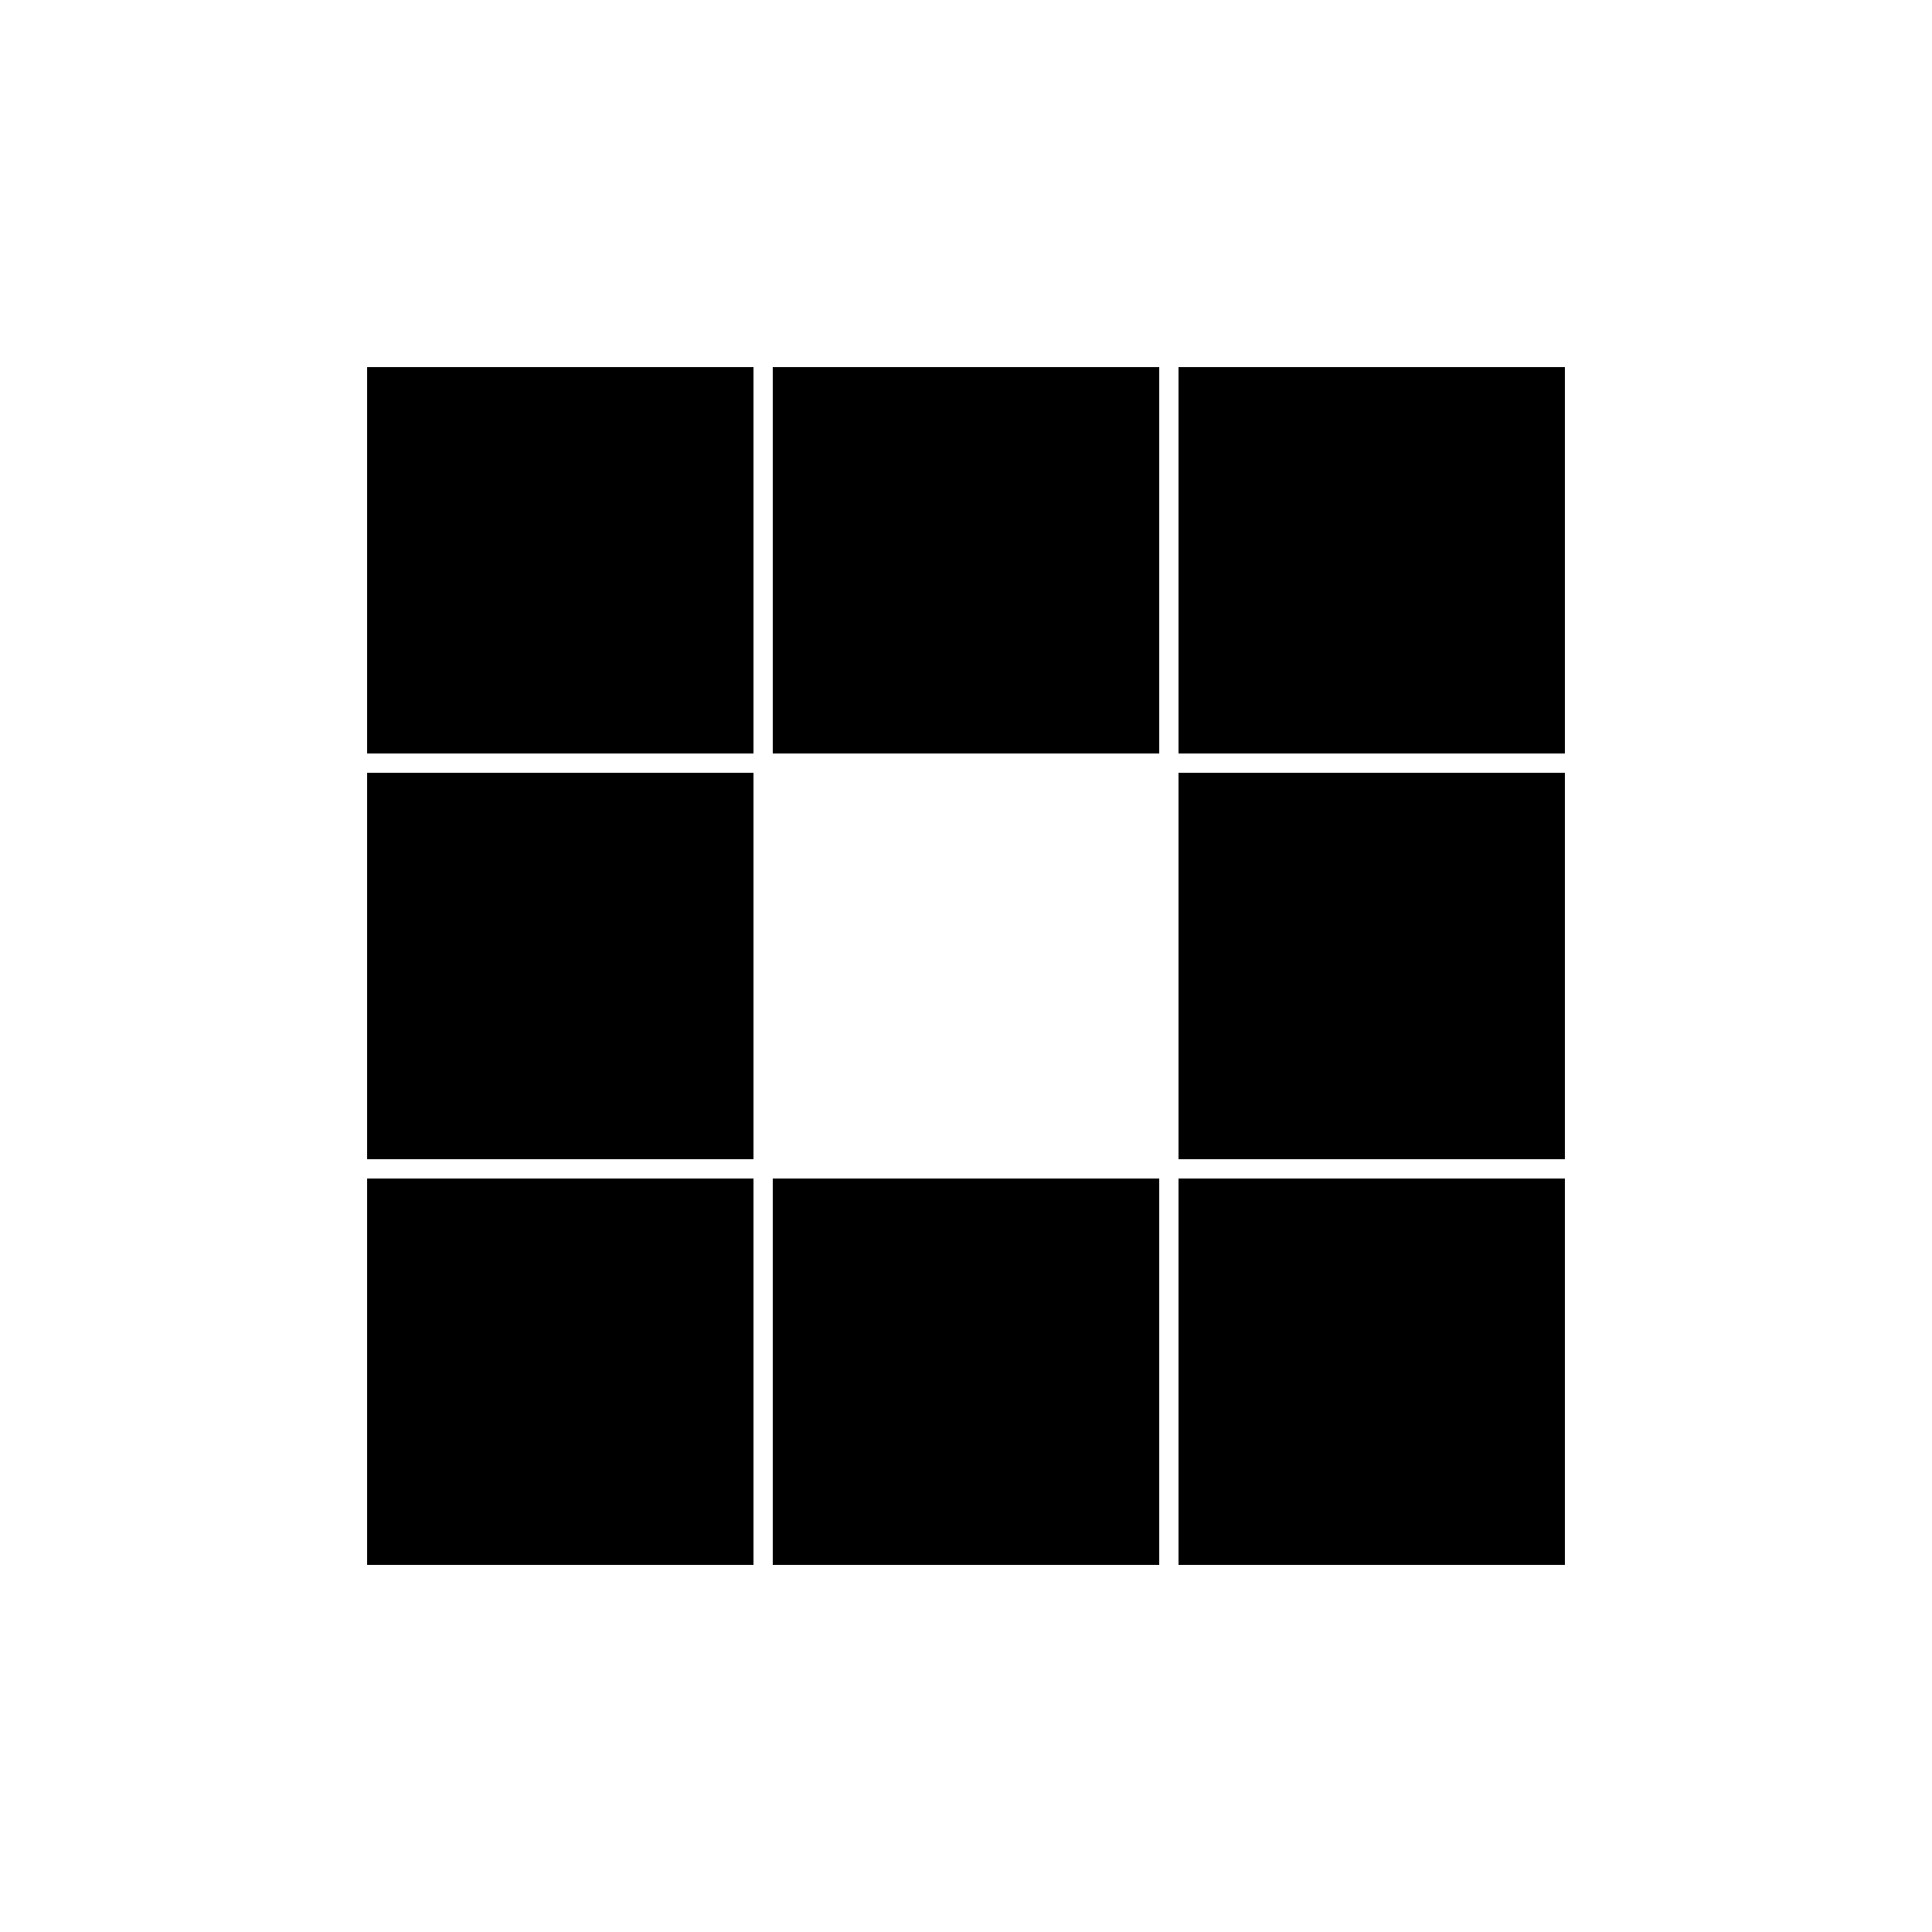
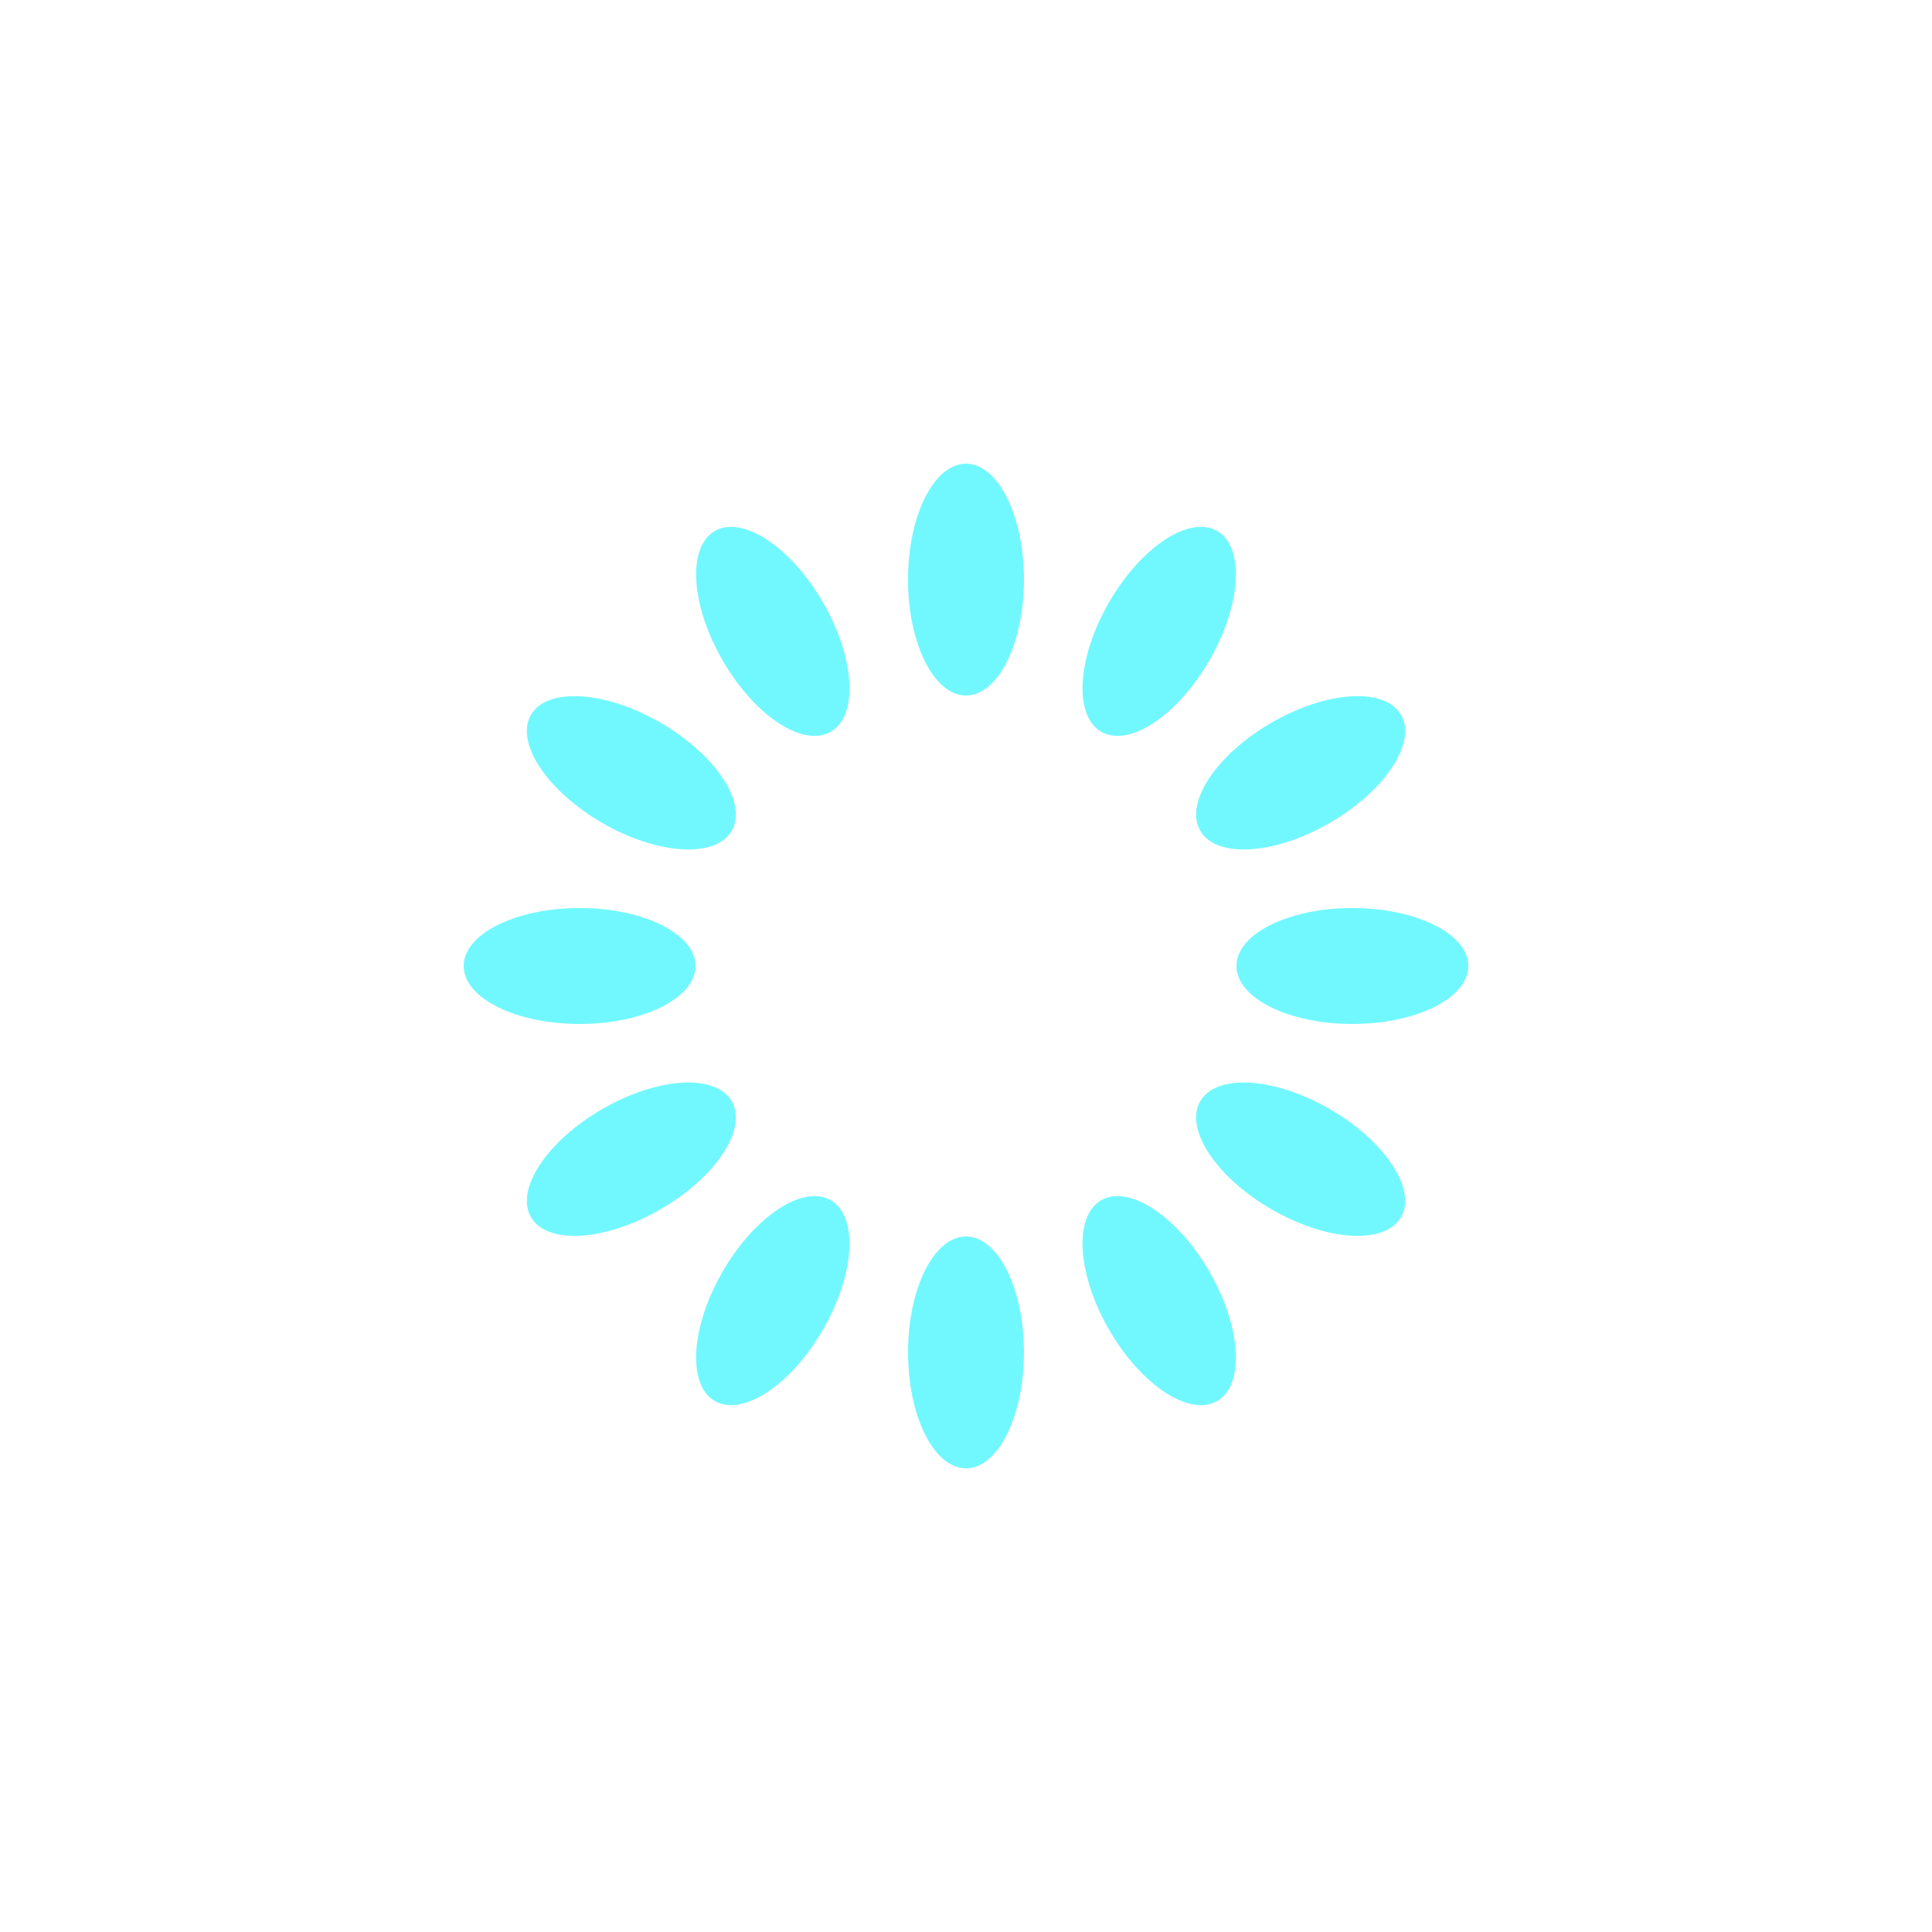
- <svg xmlns="http://www.w3.org/2000/svg" style="margin: auto; background: none; display: block; shape-rendering: auto;" width="100px" height="100px" viewBox="0 0 100 100" preserveAspectRatio="xMidYMid">
-   <rect x="19" y="19" width="20" height="20" fill="#000000">
-     <animate attributeName="fill" values="#c31010;#000000;#000000" keyTimes="0;0.125;1" dur="1s" repeatCount="indefinite" begin="0s" calcMode="discrete" />
-   </rect>
-   <rect x="40" y="19" width="20" height="20" fill="#000000">
-     <animate attributeName="fill" values="#c31010;#000000;#000000" keyTimes="0;0.125;1" dur="1s" repeatCount="indefinite" begin="0.125s" calcMode="discrete" />
-   </rect>
-   <rect x="61" y="19" width="20" height="20" fill="#000000">
-     <animate attributeName="fill" values="#c31010;#000000;#000000" keyTimes="0;0.125;1" dur="1s" repeatCount="indefinite" begin="0.25s" calcMode="discrete" />
-   </rect>
-   <rect x="19" y="40" width="20" height="20" fill="#000000">
-     <animate attributeName="fill" values="#c31010;#000000;#000000" keyTimes="0;0.125;1" dur="1s" repeatCount="indefinite" begin="0.875s" calcMode="discrete" />
-   </rect>
-   <rect x="61" y="40" width="20" height="20" fill="#000000">
-     <animate attributeName="fill" values="#c31010;#000000;#000000" keyTimes="0;0.125;1" dur="1s" repeatCount="indefinite" begin="0.375s" calcMode="discrete" />
-   </rect>
-   <rect x="19" y="61" width="20" height="20" fill="#000000">
-     <animate attributeName="fill" values="#c31010;#000000;#000000" keyTimes="0;0.125;1" dur="1s" repeatCount="indefinite" begin="0.75s" calcMode="discrete" />
-   </rect>
-   <rect x="40" y="61" width="20" height="20" fill="#000000">
-     <animate attributeName="fill" values="#c31010;#000000;#000000" keyTimes="0;0.125;1" dur="1s" repeatCount="indefinite" begin="0.625s" calcMode="discrete" />
-   </rect>
-   <rect x="61" y="61" width="20" height="20" fill="#000000">
-     <animate attributeName="fill" values="#c31010;#000000;#000000" keyTimes="0;0.125;1" dur="1s" repeatCount="indefinite" begin="0.5s" calcMode="discrete" />
-   </rect>
+ <svg xmlns="http://www.w3.org/2000/svg" viewBox="0 0 100 100" preserveAspectRatio="xMidYMid" width="94" height="94" style="shape-rendering: auto; display: block; background: transparent;">
+   <g>
+     <g transform="rotate(0 50 50)">
+       <rect x="47" y="24" rx="3" ry="6" width="6" height="12" fill="#71f8fe">
+         <animate attributeName="opacity" values="1;0" keyTimes="0;1" dur="1s" begin="-0.917s" repeatCount="indefinite" />
+       </rect>
+     </g>
+     <g transform="rotate(30 50 50)">
+       <rect x="47" y="24" rx="3" ry="6" width="6" height="12" fill="#71f8fe">
+         <animate attributeName="opacity" values="1;0" keyTimes="0;1" dur="1s" begin="-0.833s" repeatCount="indefinite" />
+       </rect>
+     </g>
+     <g transform="rotate(60 50 50)">
+       <rect x="47" y="24" rx="3" ry="6" width="6" height="12" fill="#71f8fe">
+         <animate attributeName="opacity" values="1;0" keyTimes="0;1" dur="1s" begin="-0.75s" repeatCount="indefinite" />
+       </rect>
+     </g>
+     <g transform="rotate(90 50 50)">
+       <rect x="47" y="24" rx="3" ry="6" width="6" height="12" fill="#71f8fe">
+         <animate attributeName="opacity" values="1;0" keyTimes="0;1" dur="1s" begin="-0.667s" repeatCount="indefinite" />
+       </rect>
+     </g>
+     <g transform="rotate(120 50 50)">
+       <rect x="47" y="24" rx="3" ry="6" width="6" height="12" fill="#71f8fe">
+         <animate attributeName="opacity" values="1;0" keyTimes="0;1" dur="1s" begin="-0.583s" repeatCount="indefinite" />
+       </rect>
+     </g>
+     <g transform="rotate(150 50 50)">
+       <rect x="47" y="24" rx="3" ry="6" width="6" height="12" fill="#71f8fe">
+         <animate attributeName="opacity" values="1;0" keyTimes="0;1" dur="1s" begin="-0.5s" repeatCount="indefinite" />
+       </rect>
+     </g>
+     <g transform="rotate(180 50 50)">
+       <rect x="47" y="24" rx="3" ry="6" width="6" height="12" fill="#71f8fe">
+         <animate attributeName="opacity" values="1;0" keyTimes="0;1" dur="1s" begin="-0.417s" repeatCount="indefinite" />
+       </rect>
+     </g>
+     <g transform="rotate(210 50 50)">
+       <rect x="47" y="24" rx="3" ry="6" width="6" height="12" fill="#71f8fe">
+         <animate attributeName="opacity" values="1;0" keyTimes="0;1" dur="1s" begin="-0.333s" repeatCount="indefinite" />
+       </rect>
+     </g>
+     <g transform="rotate(240 50 50)">
+       <rect x="47" y="24" rx="3" ry="6" width="6" height="12" fill="#71f8fe">
+         <animate attributeName="opacity" values="1;0" keyTimes="0;1" dur="1s" begin="-0.25s" repeatCount="indefinite" />
+       </rect>
+     </g>
+     <g transform="rotate(270 50 50)">
+       <rect x="47" y="24" rx="3" ry="6" width="6" height="12" fill="#71f8fe">
+         <animate attributeName="opacity" values="1;0" keyTimes="0;1" dur="1s" begin="-0.167s" repeatCount="indefinite" />
+       </rect>
+     </g>
+     <g transform="rotate(300 50 50)">
+       <rect x="47" y="24" rx="3" ry="6" width="6" height="12" fill="#71f8fe">
+         <animate attributeName="opacity" values="1;0" keyTimes="0;1" dur="1s" begin="-0.083s" repeatCount="indefinite" />
+       </rect>
+     </g>
+     <g transform="rotate(330 50 50)">
+       <rect x="47" y="24" rx="3" ry="6" width="6" height="12" fill="#71f8fe">
+         <animate attributeName="opacity" values="1;0" keyTimes="0;1" dur="1s" begin="0s" repeatCount="indefinite" />
+       </rect>
+     </g>
+     <g />
+   </g>
</svg>
